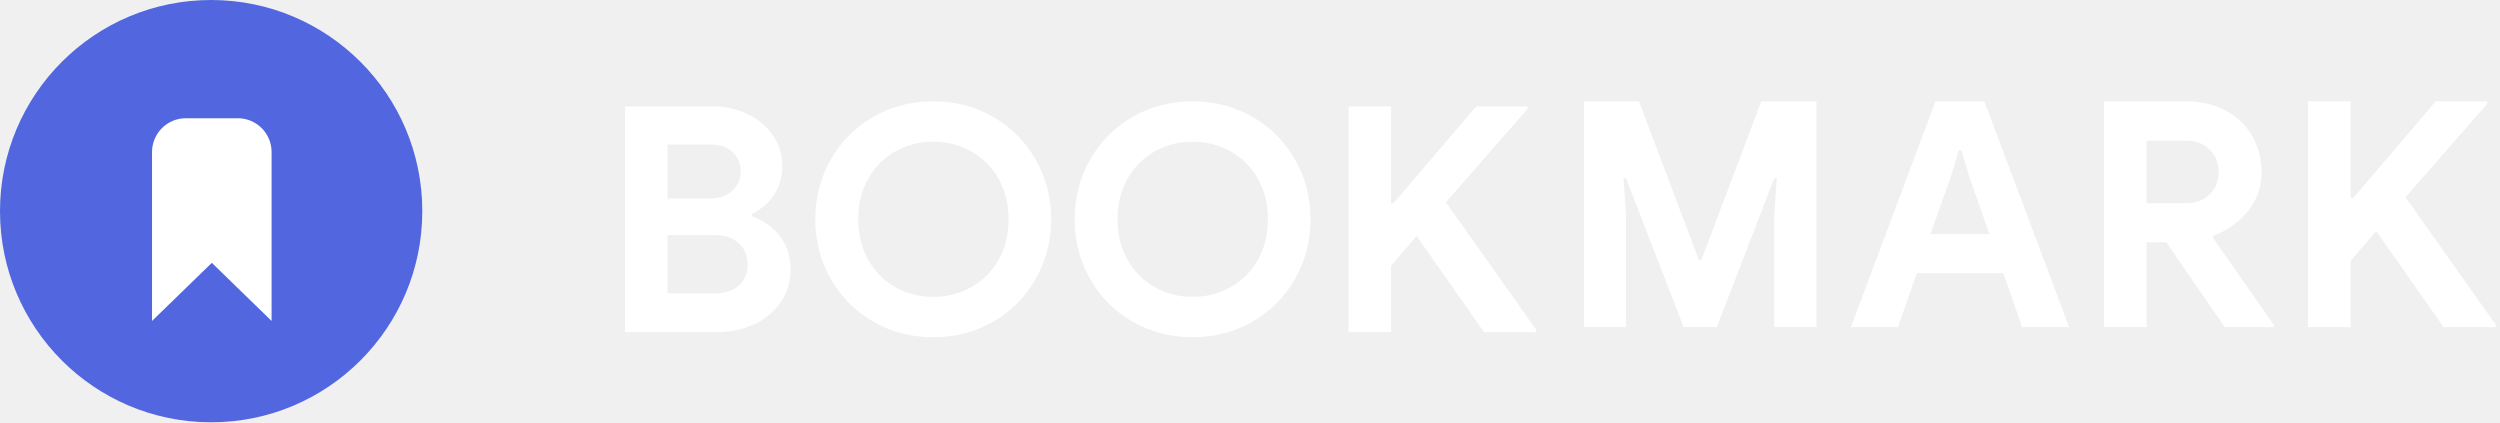
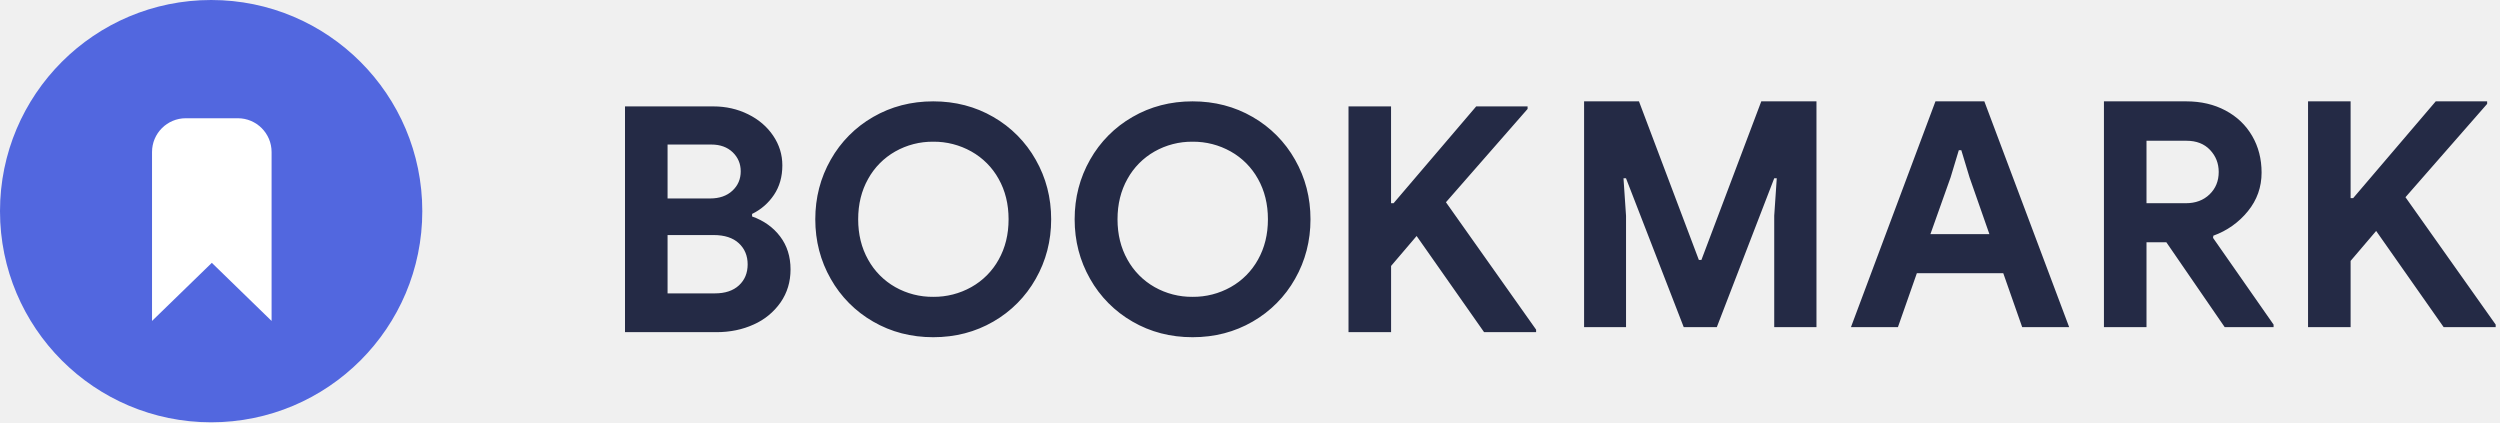
<svg xmlns="http://www.w3.org/2000/svg" width="148" height="25">
  <g fill="none" fill-rule="evenodd">
-     <path d="M37 6.299h5.227c.746 0 1.434.155 2.062.466.629.311 1.123.735 1.484 1.27s.542 1.12.542 1.754c0 .672-.165 1.254-.495 1.746-.33.491-.762.868-1.297 1.129v.15c.697.248 1.25.643 1.661 1.185.41.541.616 1.191.616 1.95 0 .735-.196 1.385-.588 1.951a3.817 3.817 0 0 1-1.587 1.307c-.665.305-1.403.457-2.212.457H37V6.299zm5.04 5.45c.548 0 .986-.152 1.316-.457.33-.305.495-.688.495-1.148 0-.448-.159-.824-.476-1.13-.318-.304-.738-.457-1.26-.457H39.52v3.192h2.52zm.28 5.619c.61 0 1.086-.159 1.428-.476.342-.317.513-.731.513-1.241 0-.51-.174-.927-.522-1.251-.349-.324-.847-.485-1.494-.485H39.52v3.453h2.8zm12.927 2.595c-1.307 0-2.492-.308-3.556-.924a6.711 6.711 0 0 1-2.511-2.53c-.61-1.07-.915-2.246-.915-3.528 0-1.281.305-2.457.915-3.528a6.711 6.711 0 0 1 2.51-2.529C52.756 6.308 53.94 6 55.248 6c1.306 0 2.492.308 3.556.924a6.711 6.711 0 0 1 2.51 2.53c.61 1.07.915 2.246.915 3.527 0 1.282-.305 2.458-.915 3.528a6.711 6.711 0 0 1-2.51 2.53c-1.064.616-2.25.924-3.556.924zm0-2.39a4.52 4.52 0 0 0 2.258-.578 4.177 4.177 0 0 0 1.615-1.624c.392-.697.588-1.494.588-2.39 0-.896-.196-1.692-.588-2.389a4.177 4.177 0 0 0-1.615-1.624 4.52 4.52 0 0 0-2.258-.579 4.47 4.47 0 0 0-2.25.579 4.195 4.195 0 0 0-1.605 1.624c-.392.697-.588 1.493-.588 2.39 0 .895.196 1.692.588 2.389a4.195 4.195 0 0 0 1.605 1.624 4.47 4.47 0 0 0 2.25.578zm15.353 2.39c-1.307 0-2.492-.308-3.556-.924a6.711 6.711 0 0 1-2.51-2.53c-.61-1.07-.915-2.246-.915-3.528 0-1.281.305-2.457.914-3.528a6.711 6.711 0 0 1 2.511-2.529C68.108 6.308 69.294 6 70.6 6c1.307 0 2.492.308 3.556.924a6.711 6.711 0 0 1 2.51 2.53c.61 1.07.915 2.246.915 3.527 0 1.282-.305 2.458-.914 3.528a6.711 6.711 0 0 1-2.511 2.53c-1.064.616-2.25.924-3.556.924zm0-2.39a4.52 4.52 0 0 0 2.259-.578 4.177 4.177 0 0 0 1.614-1.624c.392-.697.588-1.494.588-2.39 0-.896-.196-1.692-.588-2.389a4.177 4.177 0 0 0-1.614-1.624 4.52 4.52 0 0 0-2.259-.579 4.47 4.47 0 0 0-2.25.579 4.195 4.195 0 0 0-1.605 1.624c-.392.697-.588 1.493-.588 2.39 0 .895.196 1.692.588 2.389a4.195 4.195 0 0 0 1.606 1.624 4.47 4.47 0 0 0 2.249.578zM79.83 6.3h2.52v5.73h.15l4.89-5.73h3.043v.149L85.6 11.973l5.338 7.542v.149h-3.08l-3.994-5.693-1.512 1.773v3.92h-2.52V6.299zM93.779 6h3.248l3.546 9.39h.15L104.268 6h3.267v13.365h-2.501v-6.589l.15-2.221h-.15l-3.398 8.81h-1.96l-3.416-8.81h-.149l.15 2.221v6.59h-2.483V6zm20.8 0h2.894l5.021 13.365h-2.781l-1.12-3.192h-5.115l-1.12 3.192h-2.781L114.579 6zm3.193 7.859l-1.176-3.36-.486-1.606h-.149l-.485 1.606-1.195 3.36h3.49zM124.553 6h4.872c.871 0 1.646.18 2.324.541.678.361 1.204.862 1.577 1.503.374.64.56 1.366.56 2.175 0 .858-.27 1.62-.812 2.286a4.617 4.617 0 0 1-2.044 1.447l-.018.13 3.584 5.134v.15h-2.894l-3.453-5.022h-1.176v5.021h-2.52V6zm4.853 6.03c.573 0 1.04-.175 1.4-.523.361-.349.542-.79.542-1.326 0-.51-.172-.945-.514-1.306-.342-.361-.806-.542-1.39-.542h-2.371v3.696h2.333zm7.23-6.03h2.52v5.73h.15l4.89-5.73h3.043v.15l-4.835 5.525 5.34 7.541v.15h-3.08l-3.996-5.694-1.512 1.773v3.92h-2.52V6z" fill="#fff" fill-rule="nonzero" />
+     <path d="M37 6.299h5.227c.746 0 1.434.155 2.062.466.629.311 1.123.735 1.484 1.27s.542 1.12.542 1.754c0 .672-.165 1.254-.495 1.746-.33.491-.762.868-1.297 1.129v.15c.697.248 1.25.643 1.661 1.185.41.541.616 1.191.616 1.95 0 .735-.196 1.385-.588 1.951a3.817 3.817 0 0 1-1.587 1.307c-.665.305-1.403.457-2.212.457H37V6.299zm5.04 5.45c.548 0 .986-.152 1.316-.457.33-.305.495-.688.495-1.148 0-.448-.159-.824-.476-1.13-.318-.304-.738-.457-1.26-.457H39.52v3.192h2.52zm.28 5.619c.61 0 1.086-.159 1.428-.476.342-.317.513-.731.513-1.241 0-.51-.174-.927-.522-1.251-.349-.324-.847-.485-1.494-.485H39.52v3.453h2.8zm12.927 2.595c-1.307 0-2.492-.308-3.556-.924a6.711 6.711 0 0 1-2.511-2.53c-.61-1.07-.915-2.246-.915-3.528 0-1.281.305-2.457.915-3.528a6.711 6.711 0 0 1 2.51-2.529C52.756 6.308 53.94 6 55.248 6c1.306 0 2.492.308 3.556.924a6.711 6.711 0 0 1 2.51 2.53c.61 1.07.915 2.246.915 3.527 0 1.282-.305 2.458-.915 3.528a6.711 6.711 0 0 1-2.51 2.53c-1.064.616-2.25.924-3.556.924zm0-2.39a4.52 4.52 0 0 0 2.258-.578 4.177 4.177 0 0 0 1.615-1.624c.392-.697.588-1.494.588-2.39 0-.896-.196-1.692-.588-2.389a4.177 4.177 0 0 0-1.615-1.624 4.52 4.52 0 0 0-2.258-.579 4.47 4.47 0 0 0-2.25.579 4.195 4.195 0 0 0-1.605 1.624c-.392.697-.588 1.493-.588 2.39 0 .895.196 1.692.588 2.389a4.195 4.195 0 0 0 1.605 1.624 4.47 4.47 0 0 0 2.25.578zm15.353 2.39c-1.307 0-2.492-.308-3.556-.924a6.711 6.711 0 0 1-2.51-2.53c-.61-1.07-.915-2.246-.915-3.528 0-1.281.305-2.457.914-3.528a6.711 6.711 0 0 1 2.511-2.529C68.108 6.308 69.294 6 70.6 6c1.307 0 2.492.308 3.556.924a6.711 6.711 0 0 1 2.51 2.53c.61 1.07.915 2.246.915 3.527 0 1.282-.305 2.458-.914 3.528a6.711 6.711 0 0 1-2.511 2.53c-1.064.616-2.25.924-3.556.924zm0-2.39a4.52 4.52 0 0 0 2.259-.578 4.177 4.177 0 0 0 1.614-1.624c.392-.697.588-1.494.588-2.39 0-.896-.196-1.692-.588-2.389a4.177 4.177 0 0 0-1.614-1.624 4.52 4.52 0 0 0-2.259-.579 4.47 4.47 0 0 0-2.25.579 4.195 4.195 0 0 0-1.605 1.624c-.392.697-.588 1.493-.588 2.39 0 .895.196 1.692.588 2.389a4.195 4.195 0 0 0 1.606 1.624 4.47 4.47 0 0 0 2.249.578zM79.83 6.3h2.52v5.73h.15l4.89-5.73h3.043v.149L85.6 11.973l5.338 7.542v.149h-3.08l-3.994-5.693-1.512 1.773v3.92h-2.52V6.299zM93.779 6h3.248l3.546 9.39h.15L104.268 6h3.267v13.365h-2.501v-6.589l.15-2.221h-.15l-3.398 8.81h-1.96l-3.416-8.81h-.149l.15 2.221v6.59h-2.483V6zm20.8 0h2.894l5.021 13.365h-2.781l-1.12-3.192h-5.115l-1.12 3.192h-2.781L114.579 6zm3.193 7.859l-1.176-3.36-.486-1.606h-.149l-.485 1.606-1.195 3.36h3.49zM124.553 6h4.872c.871 0 1.646.18 2.324.541.678.361 1.204.862 1.577 1.503.374.64.56 1.366.56 2.175 0 .858-.27 1.62-.812 2.286a4.617 4.617 0 0 1-2.044 1.447l-.018.13 3.584 5.134v.15h-2.894l-3.453-5.022h-1.176v5.021h-2.52V6zm4.853 6.03c.573 0 1.04-.175 1.4-.523.361-.349.542-.79.542-1.326 0-.51-.172-.945-.514-1.306-.342-.361-.806-.542-1.39-.542h-2.371v3.696h2.333zm7.23-6.03h2.52v5.73h.15l4.89-5.73h3.043v.15l-4.835 5.525 5.34 7.541v.15h-3.08l-3.996-5.694-1.512 1.773v3.92h-2.52V6z" fill="#242A45" fill-rule="nonzero" />
    <g>
      <circle fill="#5267DF" cx="12.5" cy="12.5" r="12.5" />
      <path d="M9 9v10l3.54-3.44L16.078 19V9a2 2 0 0 0-2-2H11a2 2 0 0 0-2 2z" fill="#FFF" />
    </g>
  </g>
</svg>
